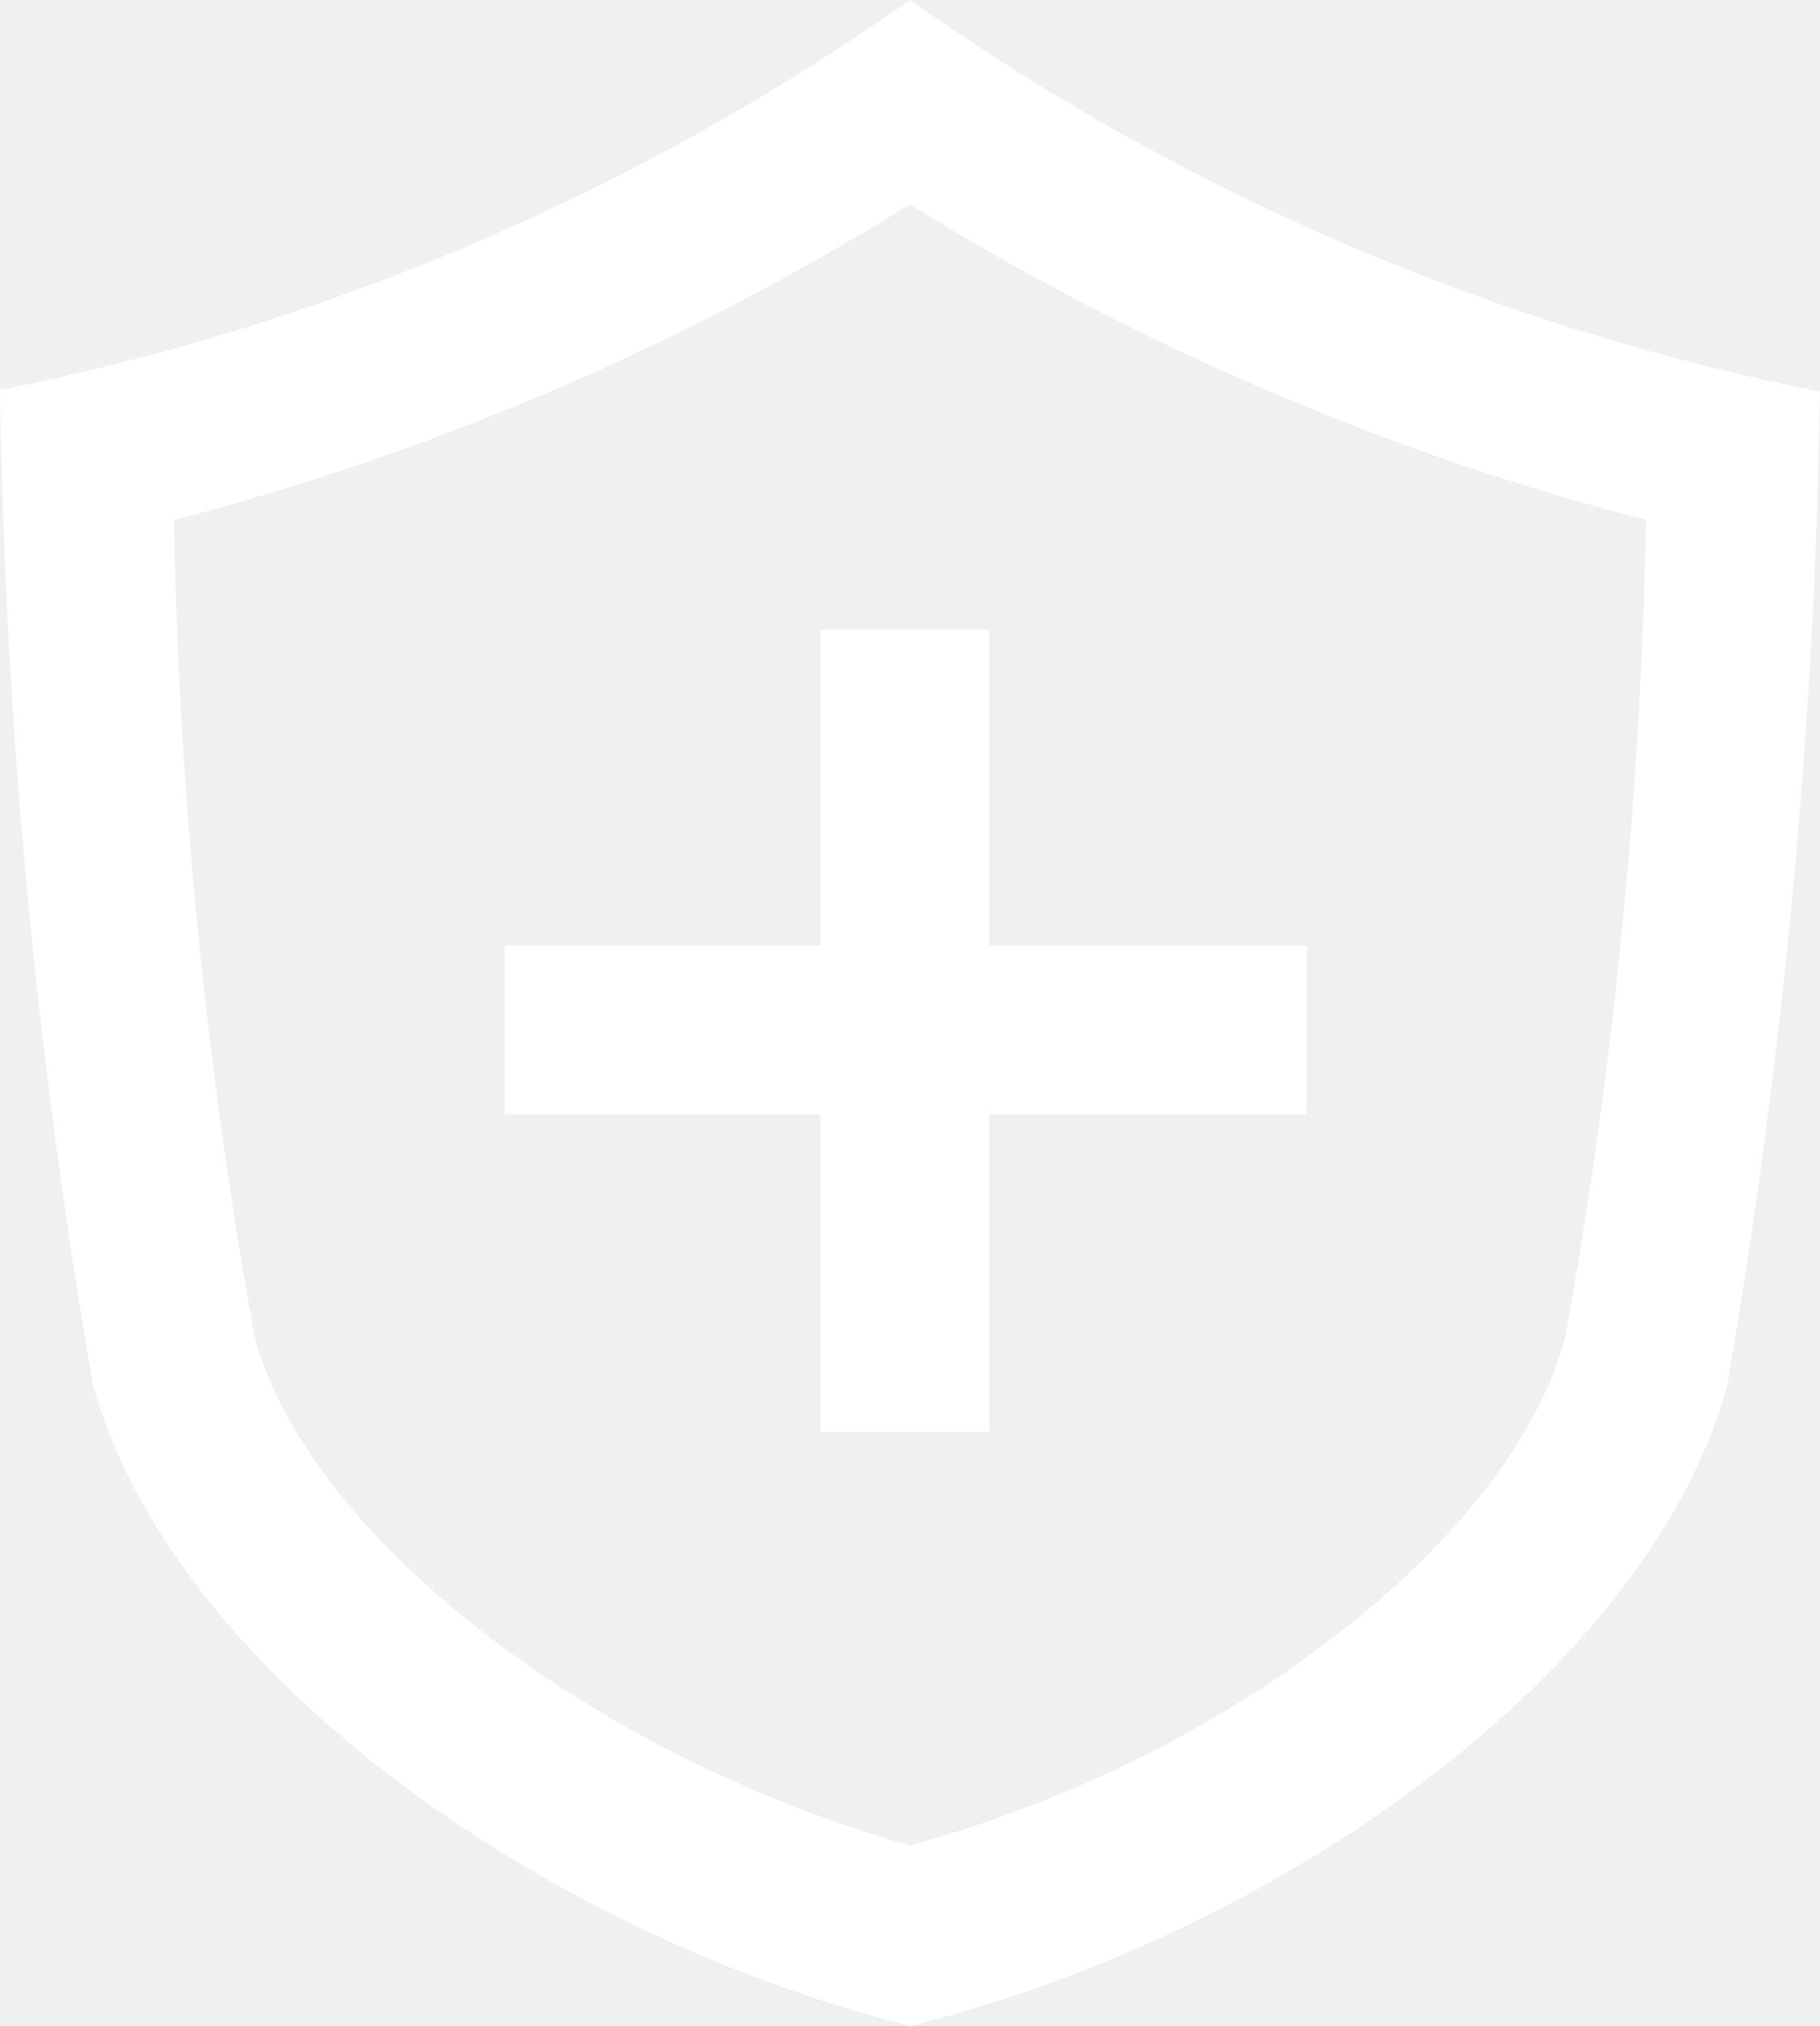
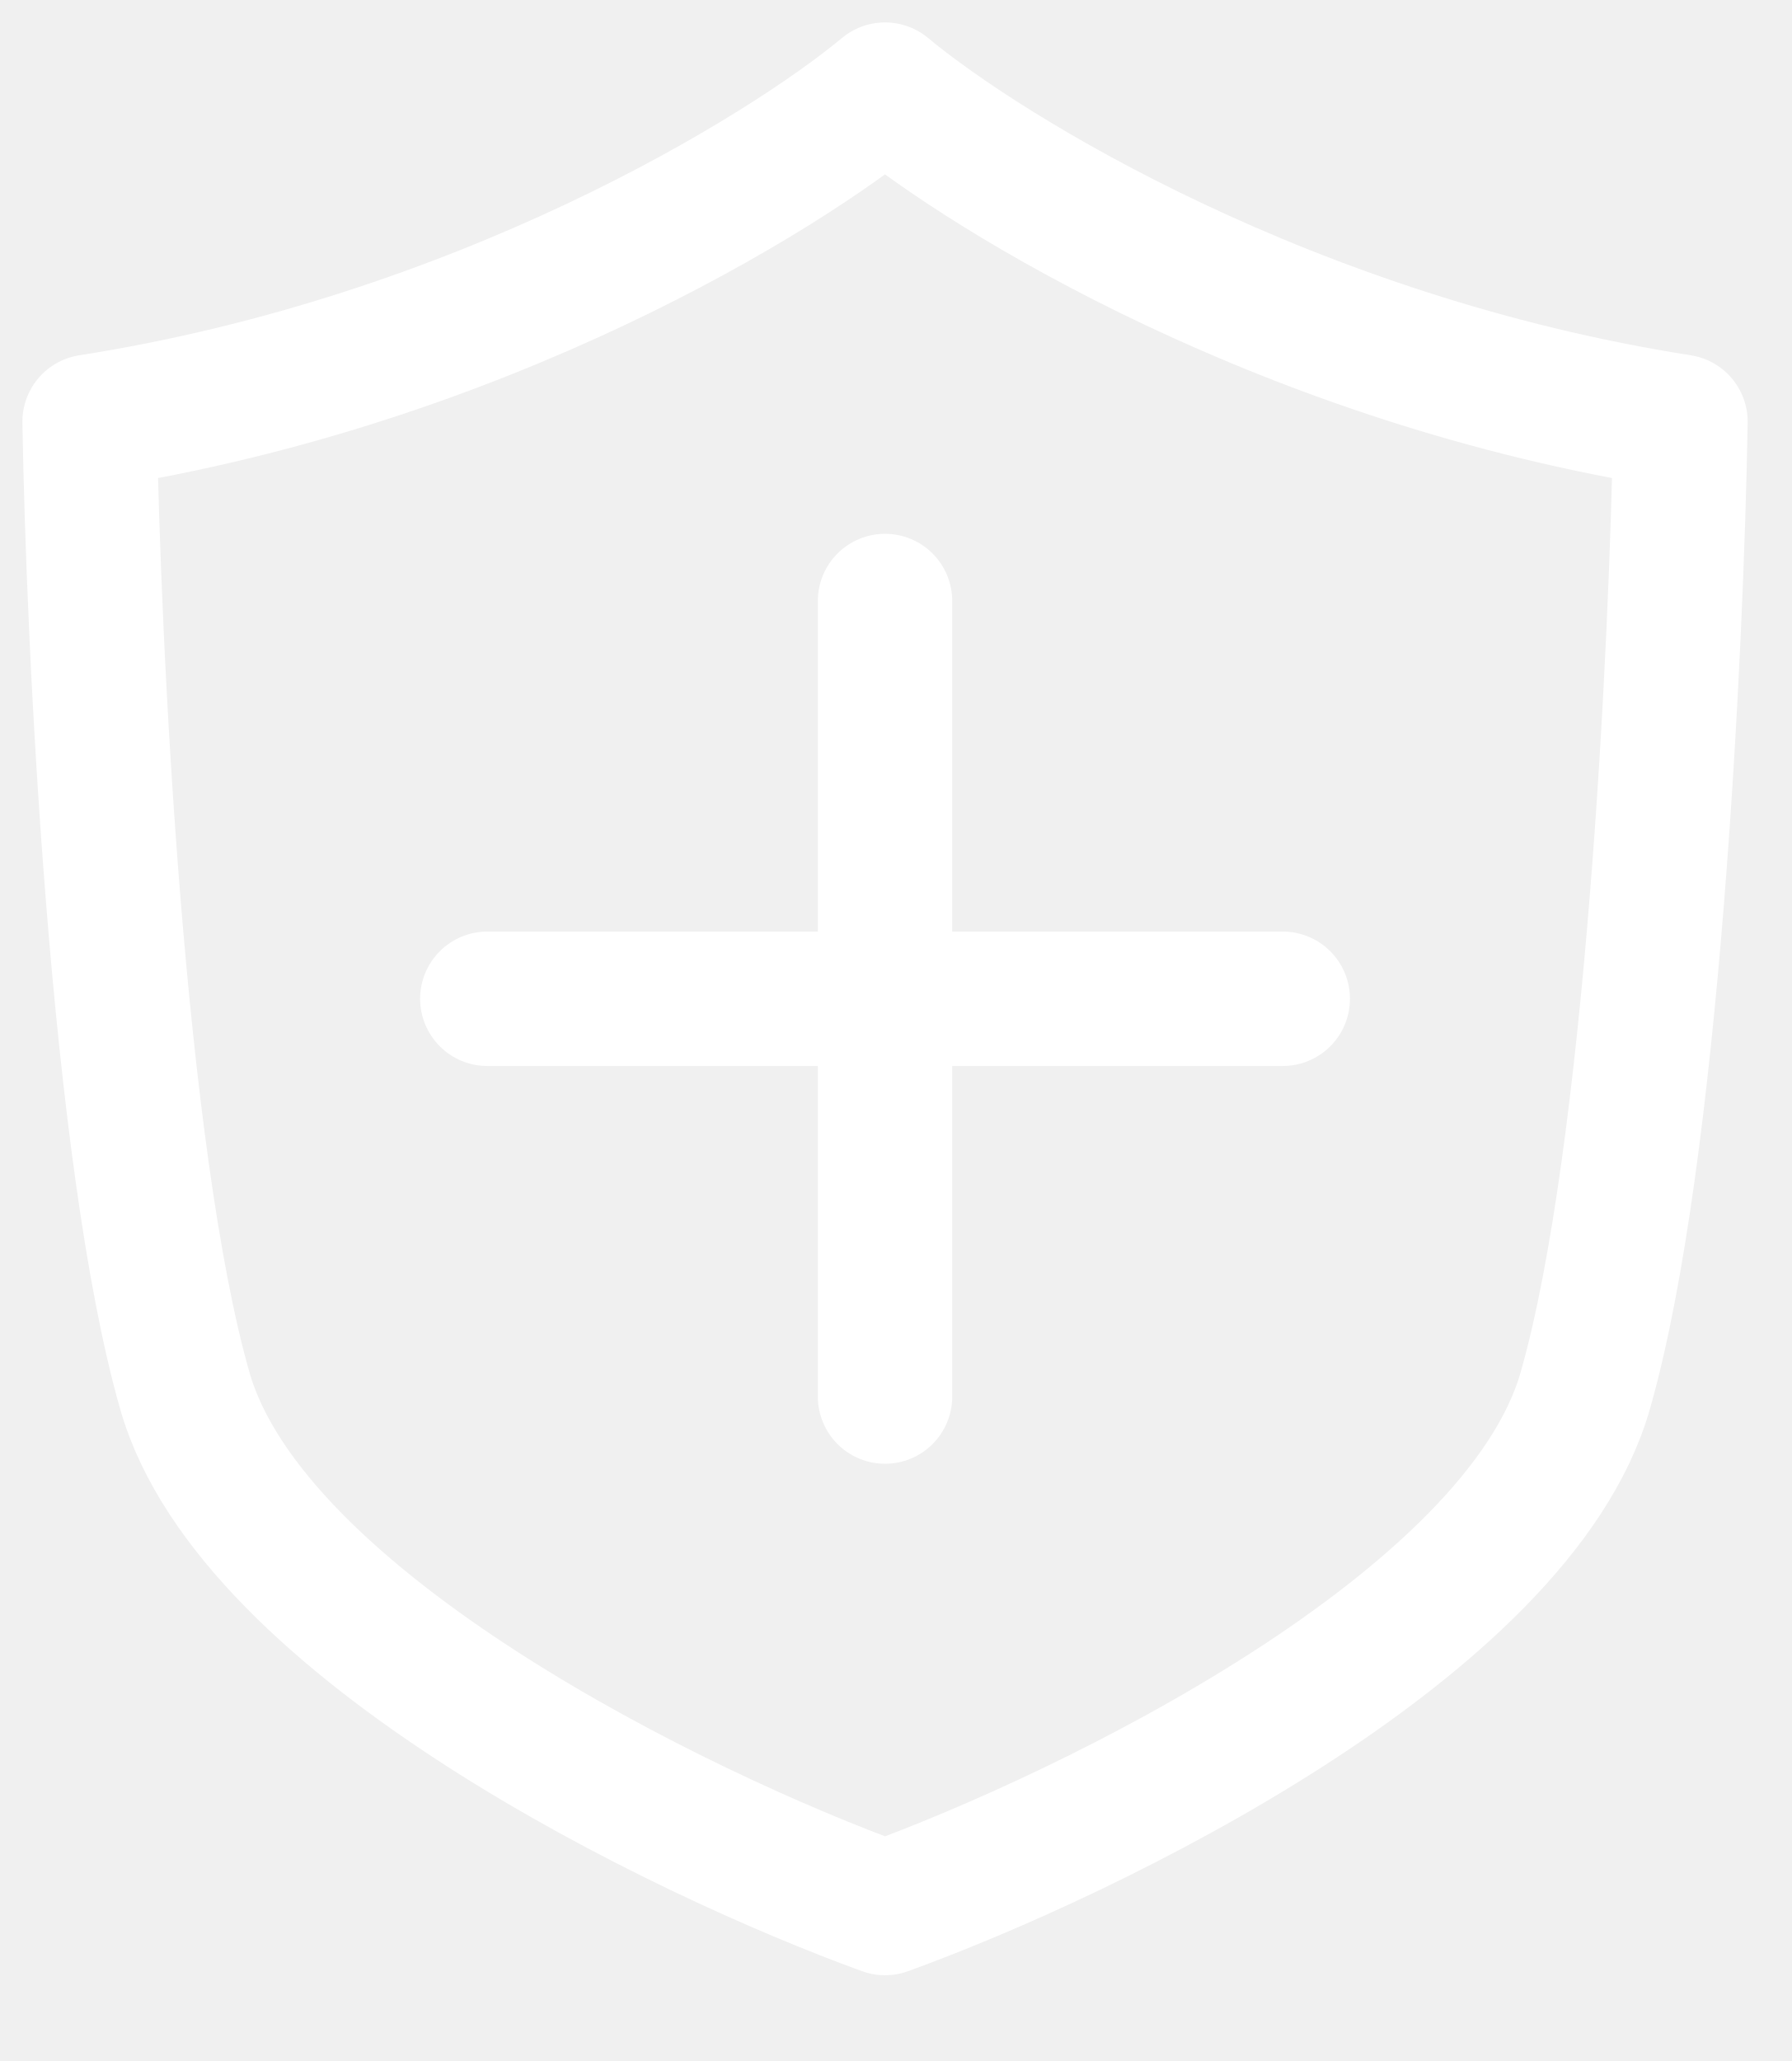
- <svg xmlns="http://www.w3.org/2000/svg" viewBox="0 0 179.67 200">
-   <defs>
-     <style>.cls-1{fill:#fff;}</style>
-   </defs>
-   <g id="图层_2" data-name="图层 2">
-     <g id="图层_1-2" data-name="图层 1">
-       <path class="cls-1" d="M89.83,0A235.36,235.36,0,0,1,0,38.5a632.44,632.44,0,0,0,9.17,98.17c7.5,27.5,43.16,53.83,80.66,63.33,37.5-9.33,73.17-35.67,80.67-63.17a632.2,632.2,0,0,0,9.17-98.16A235.37,235.37,0,0,1,89.83,0ZM154.5,132.17c-5.5,20-33.33,41.5-64.67,50-31.33-8.84-59.16-30.34-64.66-50a505.19,505.19,0,0,1-8-80.84A262.77,262.77,0,0,0,89.83,20.17,262.83,262.83,0,0,0,162.5,51.33,506.34,506.34,0,0,1,154.5,132.17Zm-56.83-70V93.33H129V110H97.67v31.33H81V110H49.83V93.33H81V62.17Z" />
-     </g>
-   </g>
+ <svg xmlns="http://www.w3.org/2000/svg" width="20" height="23" viewBox="0 0 20 23" fill="none">
+   <path d="M1 4.706C5.351 4.026 8.732 1.952 9.878 1C11.024 1.952 14.405 4.026 18.756 4.706C18.714 7.217 18.444 12.896 17.693 15.521C16.943 18.145 12.171 20.462 9.878 21.293C7.586 20.462 2.813 18.145 2.063 15.521C1.313 12.896 1.042 7.217 1 4.706Z" stroke="white" stroke-width="1.5" stroke-linejoin="round" />
+   <path d="M5.439 11.146H14.317" stroke="white" stroke-width="1.5" stroke-linecap="round" stroke-linejoin="round" />
+   <path d="M9.878 15.585L9.878 6.707" stroke="white" stroke-width="1.5" stroke-linecap="round" stroke-linejoin="round" />
</svg>
